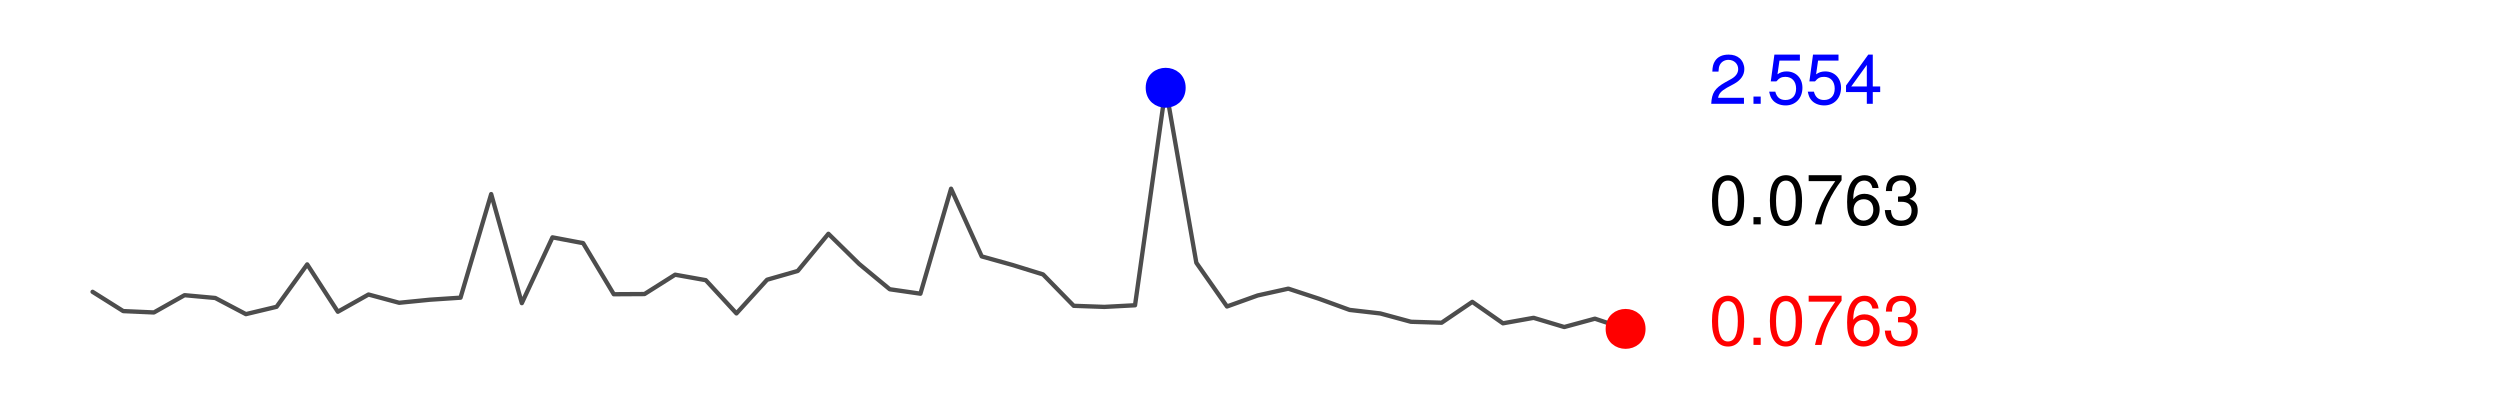
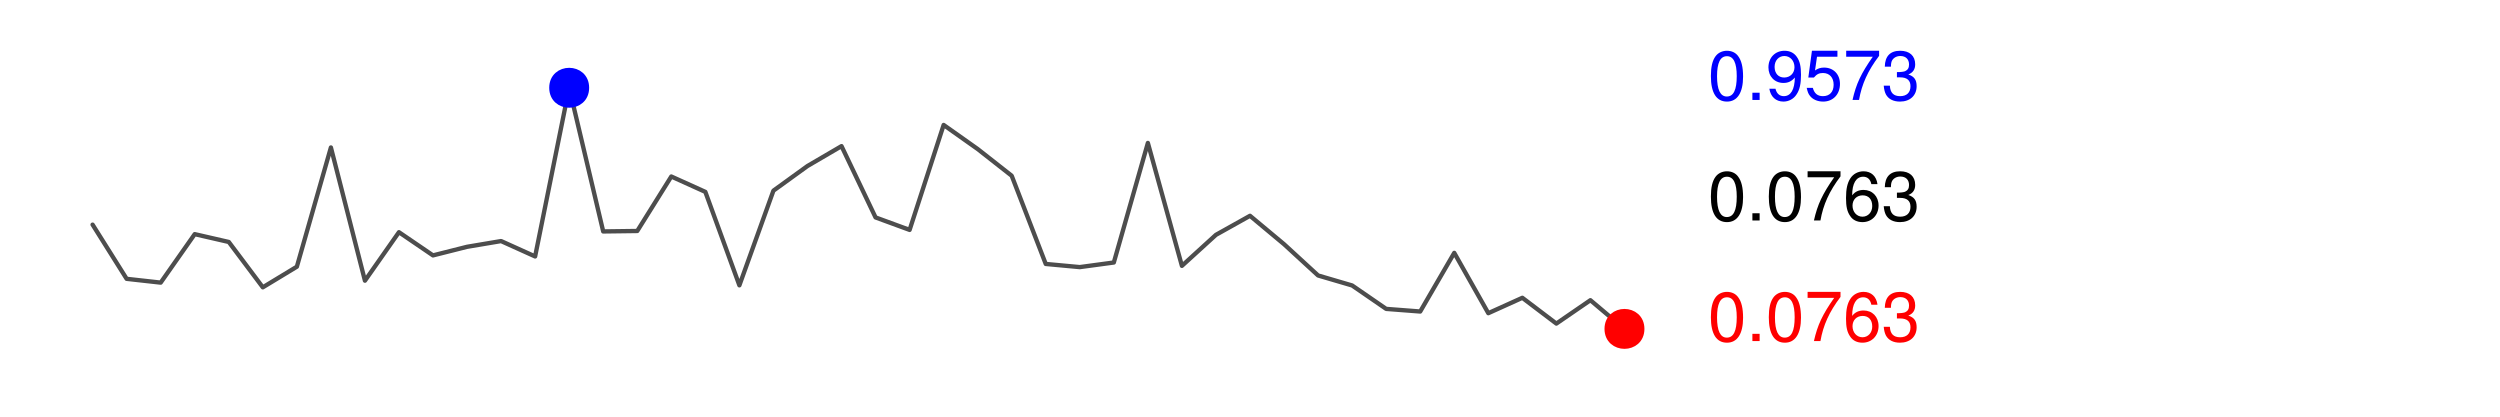
<svg xmlns="http://www.w3.org/2000/svg" xmlns:xlink="http://www.w3.org/1999/xlink" width="216pt" height="36pt" viewBox="0 0 216 36" version="1.1">
  <defs>
    <g>
      <symbol overflow="visible" id="glyph0-0">
        <path style="stroke:none;" d="" />
      </symbol>
      <symbol overflow="visible" id="glyph0-1">
        <path style="stroke:none;" d="M 1.656 -4.25 C 1.25 -4.25 0.891 -4.078 0.672 -3.781 C 0.391 -3.406 0.266 -2.844 0.266 -2.062 C 0.266 -0.625 0.734 0.141 1.656 0.141 C 2.547 0.141 3.047 -0.625 3.047 -2.016 C 3.047 -2.844 2.906 -3.406 2.625 -3.781 C 2.406 -4.094 2.047 -4.25 1.656 -4.25 Z M 1.656 -3.781 C 2.219 -3.781 2.5 -3.203 2.5 -2.062 C 2.5 -0.859 2.219 -0.297 1.641 -0.297 C 1.078 -0.297 0.797 -0.891 0.797 -2.047 C 0.797 -3.219 1.078 -3.781 1.656 -3.781 Z M 1.656 -3.781 " />
      </symbol>
      <symbol overflow="visible" id="glyph0-2">
        <path style="stroke:none;" d="M 1.141 -0.625 L 0.516 -0.625 L 0.516 0 L 1.141 0 L 1.141 -0.625 Z M 1.141 -0.625 " />
      </symbol>
      <symbol overflow="visible" id="glyph0-3">
        <path style="stroke:none;" d="M 3.125 -4.25 L 0.281 -4.25 L 0.281 -3.734 L 2.578 -3.734 C 1.562 -2.281 1.141 -1.391 0.828 0 L 1.391 0 C 1.625 -1.359 2.156 -2.531 3.125 -3.812 L 3.125 -4.25 Z M 3.125 -4.25 " />
      </symbol>
      <symbol overflow="visible" id="glyph0-4">
        <path style="stroke:none;" d="M 2.984 -3.141 C 2.891 -3.844 2.438 -4.25 1.781 -4.25 C 1.312 -4.25 0.891 -4.031 0.641 -3.641 C 0.375 -3.234 0.266 -2.719 0.266 -1.938 C 0.266 -1.219 0.359 -0.766 0.625 -0.391 C 0.844 -0.047 1.219 0.141 1.688 0.141 C 2.5 0.141 3.078 -0.469 3.078 -1.297 C 3.078 -2.094 2.531 -2.641 1.781 -2.641 C 1.359 -2.641 1.031 -2.484 0.797 -2.172 C 0.797 -3.203 1.141 -3.781 1.75 -3.781 C 2.125 -3.781 2.375 -3.547 2.453 -3.141 L 2.984 -3.141 Z M 1.703 -2.172 C 2.219 -2.172 2.531 -1.828 2.531 -1.25 C 2.531 -0.719 2.172 -0.328 1.688 -0.328 C 1.203 -0.328 0.828 -0.734 0.828 -1.281 C 0.828 -1.812 1.188 -2.172 1.703 -2.172 Z M 1.703 -2.172 " />
      </symbol>
      <symbol overflow="visible" id="glyph0-5">
        <path style="stroke:none;" d="M 1.328 -1.953 L 1.391 -1.953 L 1.609 -1.953 C 2.203 -1.953 2.5 -1.688 2.5 -1.188 C 2.5 -0.641 2.172 -0.328 1.609 -0.328 C 1.031 -0.328 0.75 -0.625 0.719 -1.234 L 0.188 -1.234 C 0.219 -0.891 0.281 -0.672 0.375 -0.484 C 0.594 -0.078 1.016 0.141 1.594 0.141 C 2.469 0.141 3.031 -0.391 3.031 -1.188 C 3.031 -1.734 2.828 -2.031 2.312 -2.203 C 2.719 -2.359 2.906 -2.656 2.906 -3.078 C 2.906 -3.812 2.422 -4.25 1.609 -4.25 C 0.75 -4.25 0.297 -3.781 0.281 -2.875 L 0.812 -2.875 C 0.812 -3.141 0.844 -3.281 0.906 -3.406 C 1.031 -3.641 1.297 -3.797 1.625 -3.797 C 2.094 -3.797 2.375 -3.516 2.375 -3.062 C 2.375 -2.766 2.266 -2.594 2.031 -2.484 C 1.891 -2.438 1.703 -2.406 1.328 -2.406 L 1.328 -1.953 Z M 1.328 -1.953 " />
      </symbol>
      <symbol overflow="visible" id="glyph0-6">
-         <path style="stroke:none;" d="M 3.031 -0.516 L 0.797 -0.516 C 0.859 -0.875 1.047 -1.094 1.562 -1.391 L 2.172 -1.719 C 2.766 -2.047 3.062 -2.484 3.062 -3 C 3.062 -3.359 2.922 -3.688 2.672 -3.922 C 2.422 -4.141 2.109 -4.25 1.703 -4.25 C 1.156 -4.25 0.766 -4.062 0.531 -3.703 C 0.375 -3.469 0.312 -3.203 0.297 -2.781 L 0.828 -2.781 C 0.844 -3.062 0.875 -3.234 0.953 -3.375 C 1.094 -3.641 1.375 -3.797 1.688 -3.797 C 2.172 -3.797 2.531 -3.453 2.531 -3 C 2.531 -2.656 2.328 -2.375 1.953 -2.156 L 1.391 -1.844 C 0.516 -1.344 0.25 -0.938 0.203 0 L 3.031 0 L 3.031 -0.516 Z M 3.031 -0.516 " />
+         <path style="stroke:none;" d="M 0.312 -0.969 C 0.422 -0.281 0.875 0.141 1.531 0.141 C 1.984 0.141 2.422 -0.094 2.656 -0.469 C 2.938 -0.875 3.047 -1.406 3.047 -2.172 C 3.047 -2.891 2.953 -3.344 2.688 -3.719 C 2.453 -4.062 2.094 -4.25 1.625 -4.25 C 0.812 -4.25 0.234 -3.656 0.234 -2.812 C 0.234 -2.031 0.766 -1.469 1.531 -1.469 C 1.938 -1.469 2.234 -1.609 2.516 -1.938 C 2.5 -0.906 2.172 -0.328 1.562 -0.328 C 1.188 -0.328 0.938 -0.562 0.844 -0.969 L 0.312 -0.969 Z M 1.609 -3.797 C 2.109 -3.797 2.484 -3.391 2.484 -2.828 C 2.484 -2.312 2.109 -1.938 1.594 -1.938 C 1.094 -1.938 0.766 -2.297 0.766 -2.859 C 0.766 -3.406 1.125 -3.797 1.609 -3.797 Z M 1.609 -3.797 " />
      </symbol>
      <symbol overflow="visible" id="glyph0-7">
        <path style="stroke:none;" d="M 2.859 -4.25 L 0.656 -4.25 L 0.344 -1.938 L 0.828 -1.938 C 1.078 -2.234 1.281 -2.328 1.609 -2.328 C 2.172 -2.328 2.531 -1.938 2.531 -1.312 C 2.531 -0.703 2.188 -0.328 1.609 -0.328 C 1.141 -0.328 0.859 -0.562 0.734 -1.047 L 0.203 -1.047 C 0.281 -0.703 0.344 -0.531 0.469 -0.375 C 0.703 -0.047 1.141 0.141 1.625 0.141 C 2.484 0.141 3.078 -0.484 3.078 -1.391 C 3.078 -2.219 2.516 -2.797 1.703 -2.797 C 1.406 -2.797 1.156 -2.719 0.922 -2.547 L 1.094 -3.734 L 2.859 -3.734 L 2.859 -4.25 Z M 2.859 -4.25 " />
-       </symbol>
-       <symbol overflow="visible" id="glyph0-8">
-         <path style="stroke:none;" d="M 1.969 -1.016 L 1.969 0 L 2.484 0 L 2.484 -1.016 L 3.125 -1.016 L 3.125 -1.5 L 2.484 -1.5 L 2.484 -4.25 L 2.094 -4.25 L 0.172 -1.578 L 0.172 -1.016 L 1.969 -1.016 Z M 1.969 -1.5 L 0.625 -1.5 L 1.969 -3.359 L 1.969 -1.5 Z M 1.969 -1.5 " />
      </symbol>
    </g>
    <clipPath id="clip1">
      <path d="M 0 0 L 217 0 L 217 37 L 0 37 Z M 0 0 " />
    </clipPath>
  </defs>
  <g id="surface0">
    <rect x="0" y="0" width="216" height="36" style="fill:rgb(100%,100%,100%);fill-opacity:0;stroke:none;" />
    <g clip-path="url(#clip1)" clip-rule="nonzero">
-       <path style="fill:none;stroke-width:0.375;stroke-linecap:round;stroke-linejoin:round;stroke:rgb(30.196%,30.196%,30.196%);stroke-opacity:1;stroke-miterlimit:10;" d="M 8 25.215 L 8 25.215 L 10.648 26.879 L 13.297 26.996 L 15.945 25.504 L 18.598 25.746 L 21.246 27.141 L 23.895 26.508 L 26.543 22.844 L 29.191 26.934 L 31.84 25.445 L 34.488 26.16 L 37.141 25.895 L 39.789 25.719 L 42.438 16.77 L 45.086 26.191 L 47.734 20.508 L 50.383 21.008 L 53.031 25.422 L 55.684 25.406 L 58.332 23.734 L 60.98 24.207 L 63.629 27.078 L 66.277 24.168 L 68.926 23.41 L 71.574 20.199 L 74.227 22.801 L 76.875 24.992 L 79.523 25.375 L 82.172 16.305 L 84.82 22.152 L 87.469 22.891 L 90.121 23.711 L 92.77 26.422 L 95.418 26.516 L 98.066 26.375 L 100.715 7.582 L 103.363 22.703 L 106.012 26.48 L 108.664 25.527 L 111.312 24.941 L 113.961 25.812 L 116.609 26.777 L 119.258 27.082 L 121.906 27.801 L 124.555 27.883 L 127.207 26.082 L 129.855 27.934 L 132.504 27.461 L 135.152 28.254 L 137.801 27.535 L 140.449 28.418 " />
-       <path style="fill-rule:nonzero;fill:rgb(100%,0%,0%);fill-opacity:1;stroke-width:0.75;stroke-linecap:round;stroke-linejoin:round;stroke:rgb(100%,0%,0%);stroke-opacity:1;stroke-miterlimit:10;" d="M 141.801 28.418 C 141.801 30.215 139.102 30.215 139.102 28.418 C 139.102 26.617 141.801 26.617 141.801 28.418 " />
-       <path style="fill-rule:nonzero;fill:rgb(0%,0%,100%);fill-opacity:1;stroke-width:0.75;stroke-linecap:round;stroke-linejoin:round;stroke:rgb(0%,0%,100%);stroke-opacity:1;stroke-miterlimit:10;" d="M 102.066 7.582 C 102.066 9.383 99.363 9.383 99.363 7.582 C 99.363 5.785 102.066 5.785 102.066 7.582 " />
+       <path style="fill:none;stroke-width:0.375;stroke-linecap:round;stroke-linejoin:round;stroke:rgb(30.196%,30.196%,30.196%);stroke-opacity:1;stroke-miterlimit:10;" d="M 8 19.41 L 8 19.41 L 10.941 24.09 L 13.883 24.418 L 16.824 20.23 L 19.766 20.906 L 22.707 24.824 L 25.648 23.043 L 28.59 12.742 L 31.531 24.25 L 34.469 20.062 L 37.41 22.066 L 40.352 21.324 L 43.293 20.828 L 46.234 22.156 L 49.176 7.582 L 52.117 19.996 L 55.059 19.957 L 58 15.25 L 60.941 16.578 L 63.883 24.652 L 66.824 16.473 L 69.766 14.344 L 72.707 12.625 L 75.648 18.785 L 78.59 19.863 L 81.531 10.797 L 84.469 12.875 L 87.41 15.184 L 90.352 22.805 L 93.293 23.078 L 96.234 22.68 L 99.176 12.352 L 102.117 22.969 L 105.059 20.289 L 108 18.645 L 110.941 21.098 L 113.883 23.801 L 116.824 24.664 L 119.766 26.688 L 122.707 26.914 L 125.648 21.848 L 128.59 27.059 L 131.531 25.73 L 134.469 27.957 L 137.41 25.938 L 140.352 28.418 " />
+       <path style="fill-rule:nonzero;fill:rgb(100%,0%,0%);fill-opacity:1;stroke-width:0.75;stroke-linecap:round;stroke-linejoin:round;stroke:rgb(100%,0%,0%);stroke-opacity:1;stroke-miterlimit:10;" d="M 141.703 28.418 C 141.703 30.215 139.004 30.215 139.004 28.418 C 139.004 26.617 141.703 26.617 141.703 28.418 " />
+       <path style="fill-rule:nonzero;fill:rgb(0%,0%,100%);fill-opacity:1;stroke-width:0.75;stroke-linecap:round;stroke-linejoin:round;stroke:rgb(0%,0%,100%);stroke-opacity:1;stroke-miterlimit:10;" d="M 50.527 7.582 C 50.527 9.383 47.828 9.383 47.828 7.582 C 47.828 5.785 50.527 5.785 50.527 7.582 " />
      <g style="fill:rgb(100%,0%,0%);fill-opacity:1;">
-         <use xlink:href="#glyph0-1" x="147.648" y="29.8" />
-         <use xlink:href="#glyph0-2" x="150.984" y="29.8" />
-         <use xlink:href="#glyph0-1" x="152.652" y="29.8" />
-         <use xlink:href="#glyph0-3" x="155.988" y="29.8" />
-         <use xlink:href="#glyph0-4" x="159.324" y="29.8" />
-         <use xlink:href="#glyph0-5" x="162.66" y="29.8" />
+         <use xlink:href="#glyph0-1" x="147.555" y="29.468" />
+         <use xlink:href="#glyph0-2" x="150.891" y="29.468" />
+         <use xlink:href="#glyph0-1" x="152.559" y="29.468" />
+         <use xlink:href="#glyph0-3" x="155.895" y="29.468" />
+         <use xlink:href="#glyph0-4" x="159.23" y="29.468" />
+         <use xlink:href="#glyph0-5" x="162.566" y="29.468" />
      </g>
      <g style="fill:rgb(0%,0%,100%);fill-opacity:1;">
-         <use xlink:href="#glyph0-6" x="147.648" y="8.968" />
-         <use xlink:href="#glyph0-2" x="150.984" y="8.968" />
-         <use xlink:href="#glyph0-7" x="152.652" y="8.968" />
-         <use xlink:href="#glyph0-7" x="155.988" y="8.968" />
-         <use xlink:href="#glyph0-8" x="159.324" y="8.968" />
+         <use xlink:href="#glyph0-1" x="147.555" y="8.636" />
+         <use xlink:href="#glyph0-2" x="150.891" y="8.636" />
+         <use xlink:href="#glyph0-6" x="152.559" y="8.636" />
+         <use xlink:href="#glyph0-7" x="155.895" y="8.636" />
+         <use xlink:href="#glyph0-3" x="159.23" y="8.636" />
+         <use xlink:href="#glyph0-5" x="162.566" y="8.636" />
      </g>
      <g style="fill:rgb(0%,0%,0%);fill-opacity:1;">
-         <use xlink:href="#glyph0-1" x="147.648" y="19.386" />
-         <use xlink:href="#glyph0-2" x="150.984" y="19.386" />
-         <use xlink:href="#glyph0-1" x="152.652" y="19.386" />
-         <use xlink:href="#glyph0-3" x="155.988" y="19.386" />
-         <use xlink:href="#glyph0-4" x="159.324" y="19.386" />
-         <use xlink:href="#glyph0-5" x="162.66" y="19.386" />
+         <use xlink:href="#glyph0-1" x="147.555" y="19.05" />
+         <use xlink:href="#glyph0-2" x="150.891" y="19.05" />
+         <use xlink:href="#glyph0-1" x="152.559" y="19.05" />
+         <use xlink:href="#glyph0-3" x="155.895" y="19.05" />
+         <use xlink:href="#glyph0-4" x="159.23" y="19.05" />
+         <use xlink:href="#glyph0-5" x="162.566" y="19.05" />
      </g>
    </g>
  </g>
</svg>
